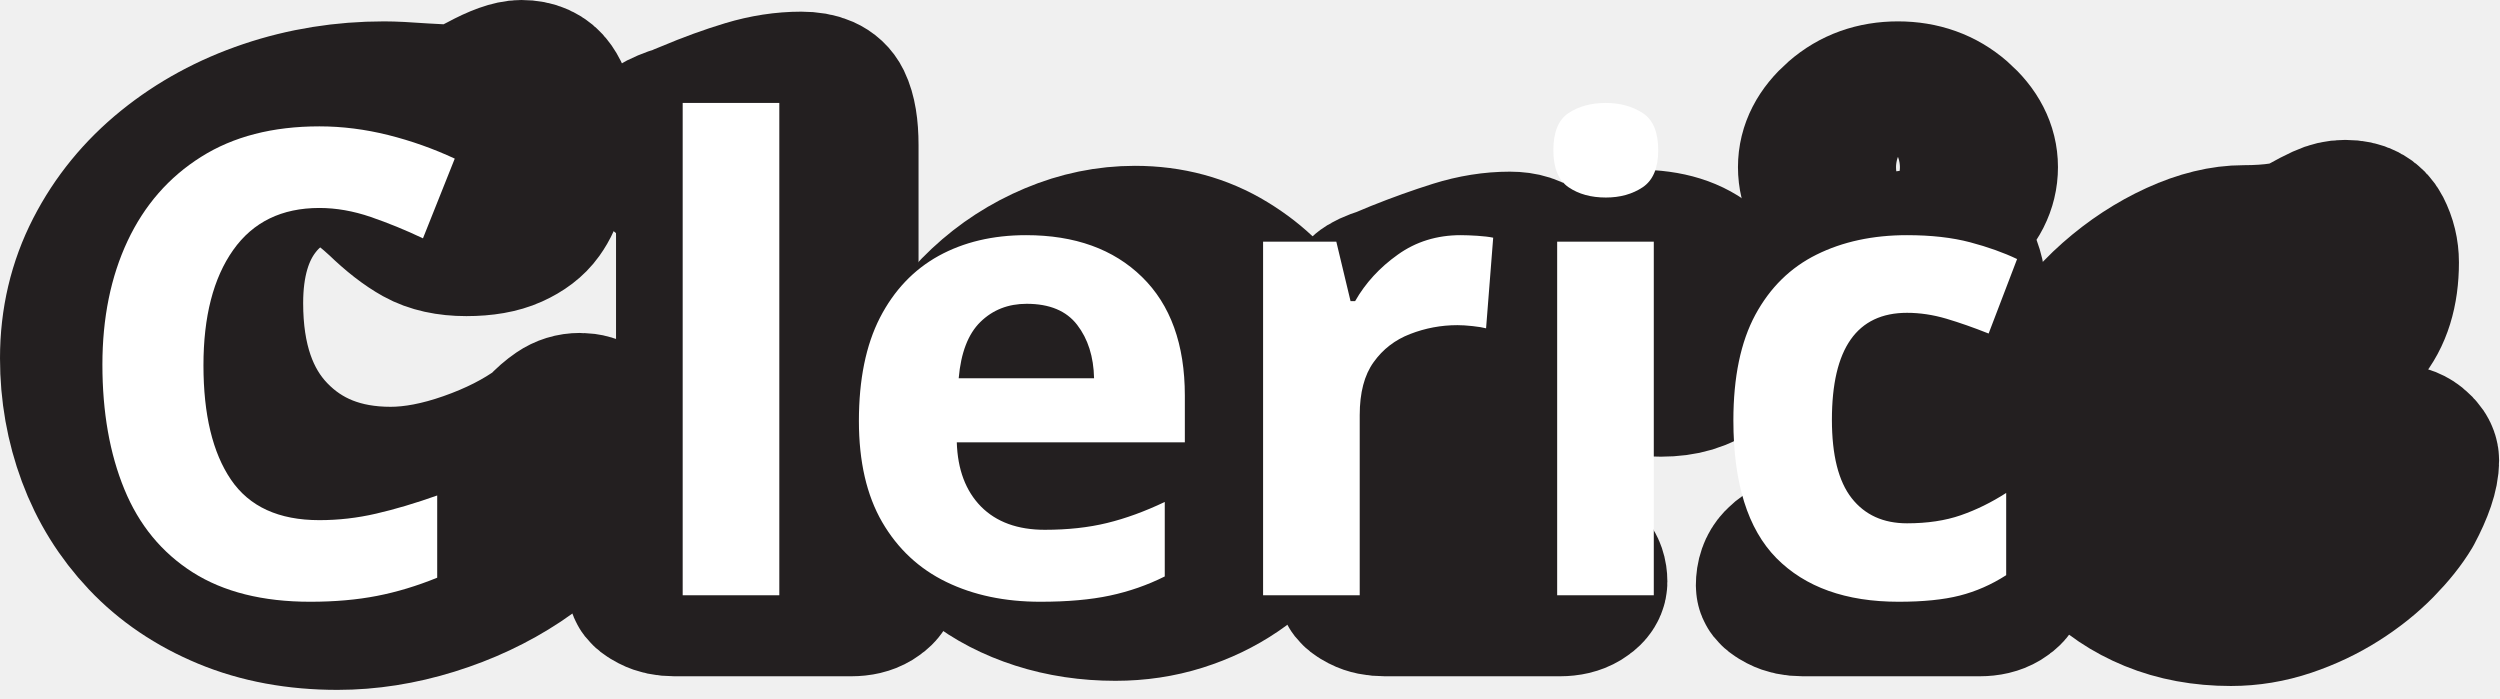
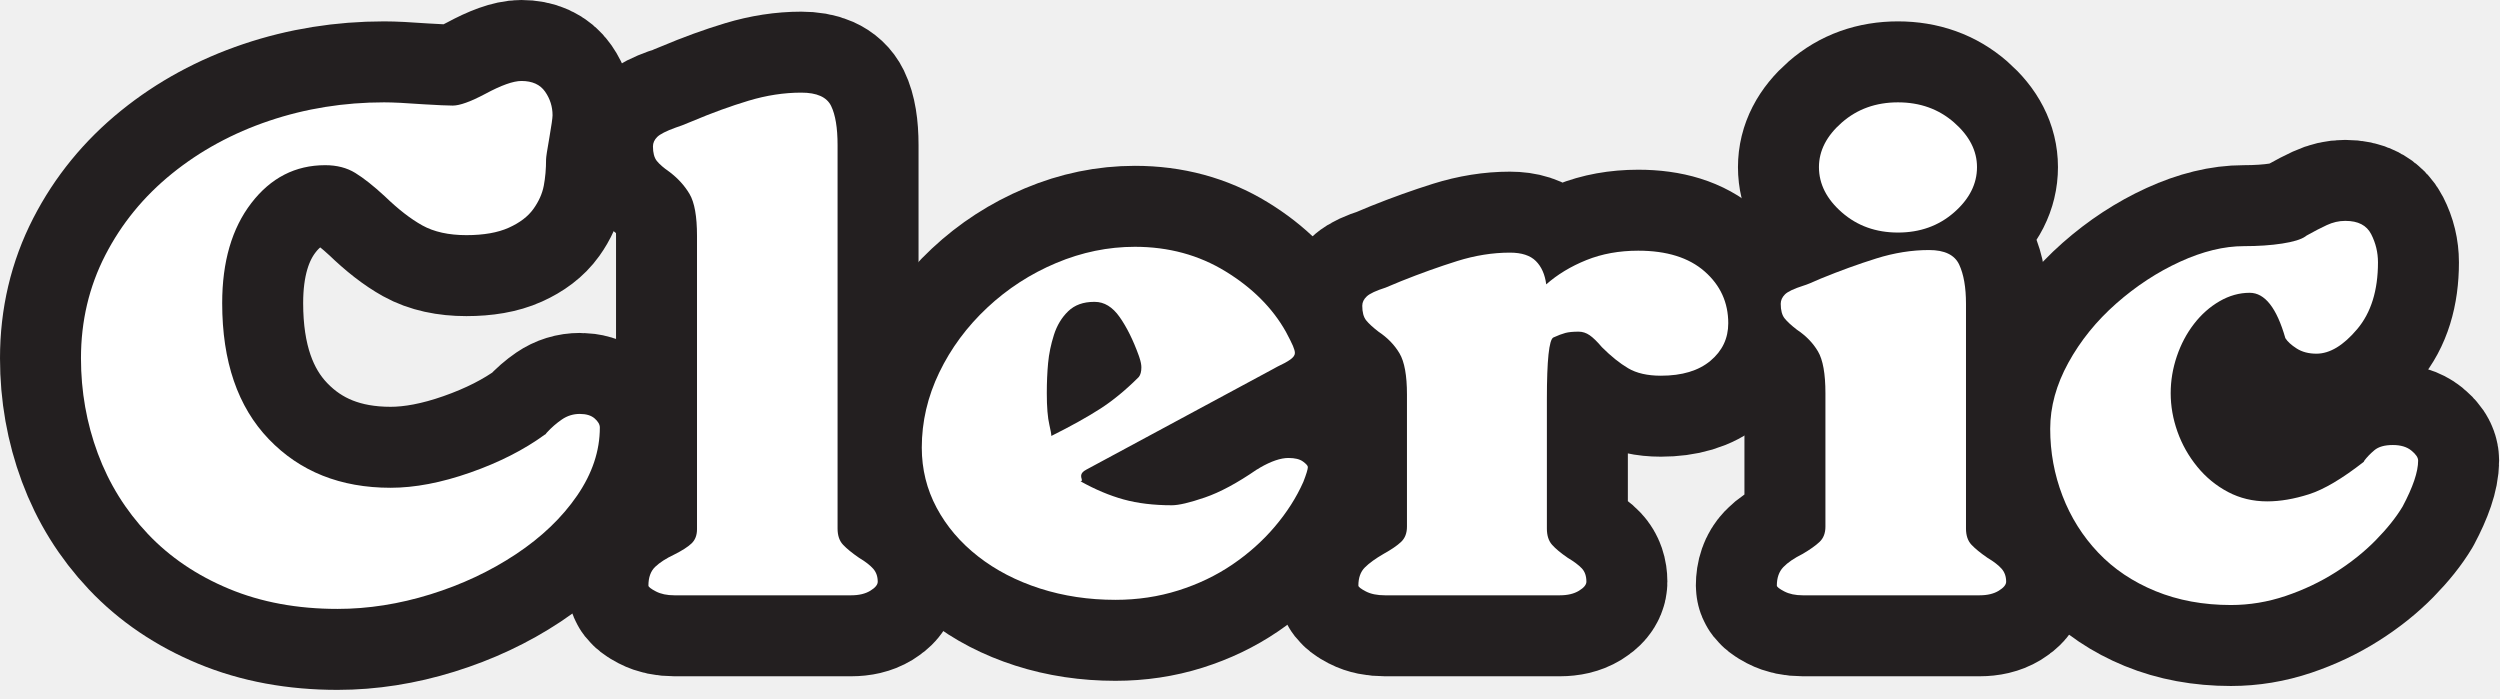
<svg xmlns="http://www.w3.org/2000/svg" width="100%" height="100%" viewBox="0 0 247 69" version="1.1" xml:space="preserve" style="fill-rule:evenodd;clip-rule:evenodd;stroke-linejoin:round;">
  <path d="M10.4,25.216C12,22.101 14.197,19.413 16.992,17.152C19.787,14.891 22.987,13.152 26.592,11.936C30.197,10.72 33.984,10.112 37.952,10.112C38.805,10.112 40.107,10.176 41.856,10.304C43.264,10.389 44.224,10.432 44.736,10.432C45.419,10.432 46.485,10.048 47.936,9.28C49.515,8.427 50.709,8 51.52,8C52.587,8 53.365,8.352 53.856,9.056C54.347,9.76 54.592,10.539 54.592,11.392C54.592,11.648 54.485,12.395 54.272,13.632C54.059,14.827 53.952,15.531 53.952,15.744C53.952,16.683 53.877,17.547 53.728,18.336C53.579,19.125 53.237,19.893 52.704,20.64C52.171,21.387 51.36,22.005 50.272,22.496C49.184,22.987 47.787,23.232 46.08,23.232C44.331,23.232 42.88,22.912 41.728,22.272C40.576,21.632 39.339,20.672 38.016,19.392C36.907,18.368 35.936,17.6 35.104,17.088C34.272,16.576 33.28,16.32 32.128,16.32C29.184,16.32 26.752,17.568 24.832,20.064C22.912,22.56 21.952,25.856 21.952,29.952C21.952,35.712 23.488,40.192 26.56,43.392C29.632,46.592 33.643,48.192 38.592,48.192C40.981,48.192 43.605,47.691 46.464,46.688C49.323,45.685 51.776,44.437 53.824,42.944C53.867,42.944 53.931,42.88 54.016,42.752C54.485,42.24 54.987,41.803 55.52,41.44C56.053,41.077 56.64,40.896 57.28,40.896C57.92,40.896 58.411,41.045 58.752,41.344C59.093,41.643 59.264,41.941 59.264,42.24C59.264,44.544 58.517,46.784 57.024,48.96C55.531,51.136 53.515,53.067 50.976,54.752C48.437,56.437 45.621,57.76 42.528,58.72C39.435,59.68 36.373,60.16 33.344,60.16C29.376,60.16 25.803,59.499 22.624,58.176C19.445,56.853 16.768,55.04 14.592,52.736C12.416,50.432 10.773,47.787 9.664,44.8C8.555,41.813 8,38.677 8,35.392C8,31.723 8.8,28.331 10.4,25.216Z" style="fill:none;fill-rule:nonzero;stroke:rgb(35,31,32);stroke-width:16px;" />
  <path d="M83.296,53.824C83.658,54.208 84.181,54.635 84.864,55.104C85.504,55.488 85.973,55.851 86.272,56.192C86.57,56.533 86.72,56.96 86.72,57.472C86.72,57.771 86.474,58.069 85.984,58.368C85.493,58.667 84.864,58.816 84.096,58.816L66.624,58.816C65.898,58.816 65.29,58.688 64.8,58.432C64.309,58.176 64.064,57.984 64.064,57.856C64.064,57.045 64.288,56.427 64.736,56C65.184,55.573 65.813,55.168 66.624,54.784C67.392,54.4 67.957,54.037 68.32,53.696C68.682,53.355 68.864,52.885 68.864,52.288L68.864,23.296C68.864,21.376 68.618,20 68.128,19.168C67.637,18.336 66.965,17.6 66.112,16.96C65.557,16.576 65.152,16.224 64.896,15.904C64.64,15.584 64.512,15.104 64.512,14.464C64.512,14.123 64.65,13.813 64.928,13.536C65.205,13.259 65.813,12.949 66.752,12.608C67.05,12.523 67.605,12.309 68.416,11.968C70.336,11.157 72.181,10.485 73.952,9.952C75.722,9.419 77.461,9.152 79.168,9.152C80.704,9.152 81.685,9.589 82.112,10.464C82.538,11.339 82.752,12.629 82.752,14.336L82.752,52.224C82.752,52.907 82.933,53.44 83.296,53.824Z" style="fill:none;fill-rule:nonzero;stroke:rgb(35,31,32);stroke-width:16px;" />
  <path d="M108.096,29.824C107.029,29.824 106.176,30.133 105.536,30.752C104.896,31.371 104.426,32.149 104.128,33.088C103.829,34.027 103.637,34.955 103.552,35.872C103.466,36.789 103.424,37.781 103.424,38.848C103.424,40.213 103.509,41.259 103.68,41.984C103.808,42.539 103.872,42.901 103.872,43.072C105.834,42.091 107.445,41.195 108.704,40.384C109.962,39.573 111.232,38.528 112.512,37.248C112.682,37.035 112.768,36.715 112.768,36.288C112.768,36.032 112.704,35.712 112.576,35.328L112.512,35.136C111.957,33.6 111.328,32.331 110.624,31.328C109.92,30.325 109.098,29.824 108.16,29.824L108.096,29.824ZM127.744,34.176C127.872,34.475 127.936,34.709 127.936,34.88C127.936,35.093 127.786,35.307 127.488,35.52C127.189,35.733 126.762,35.968 126.208,36.224L125.504,36.608L107.328,46.4C106.986,46.571 106.816,46.784 106.816,47.04C106.816,47.125 106.837,47.232 106.88,47.36L106.88,47.488C106.88,47.531 106.837,47.552 106.752,47.552C108.202,48.363 109.621,48.96 111.008,49.344C112.394,49.728 113.984,49.92 115.776,49.92C116.458,49.92 117.546,49.664 119.04,49.152C120.533,48.64 122.24,47.723 124.16,46.4C124.33,46.315 124.437,46.251 124.48,46.208C125.589,45.568 126.528,45.248 127.296,45.248C127.936,45.248 128.416,45.365 128.736,45.6C129.056,45.835 129.216,46.016 129.216,46.144C129.216,46.357 129.066,46.848 128.768,47.616C128.085,49.152 127.146,50.624 125.952,52.032C124.757,53.44 123.36,54.688 121.76,55.776C120.16,56.864 118.378,57.717 116.416,58.336C114.453,58.955 112.384,59.264 110.208,59.264C107.562,59.264 105.077,58.891 102.752,58.144C100.426,57.397 98.389,56.341 96.64,54.976C94.89,53.611 93.525,52.011 92.544,50.176C91.562,48.341 91.072,46.357 91.072,44.224C91.072,41.664 91.648,39.189 92.8,36.8C93.952,34.411 95.53,32.277 97.536,30.4C99.541,28.523 101.813,27.051 104.352,25.984C106.89,24.917 109.482,24.384 112.128,24.384C115.456,24.384 118.442,25.195 121.088,26.816C123.733,28.437 125.717,30.421 127.04,32.768C127.381,33.408 127.616,33.877 127.744,34.176Z" style="fill:none;fill-rule:nonzero;stroke:rgb(35,31,32);stroke-width:16px;" />
  <path d="M153.344,53.824C153.685,54.208 154.197,54.635 154.88,55.104C155.52,55.488 155.989,55.84 156.288,56.16C156.586,56.48 156.736,56.917 156.736,57.472C156.736,57.771 156.49,58.069 156,58.368C155.509,58.667 154.88,58.816 154.112,58.816L136.832,58.816C136.064,58.816 135.434,58.688 134.944,58.432C134.453,58.176 134.208,57.984 134.208,57.856C134.208,57.088 134.421,56.491 134.848,56.064C135.274,55.637 135.893,55.189 136.704,54.72C137.472,54.293 138.048,53.899 138.432,53.536C138.816,53.173 139.008,52.672 139.008,52.032L139.008,38.976C139.008,37.099 138.762,35.744 138.272,34.912C137.781,34.08 137.088,33.365 136.192,32.768C135.637,32.341 135.232,31.968 134.976,31.648C134.72,31.328 134.592,30.848 134.592,30.208C134.592,29.867 134.741,29.557 135.04,29.28C135.338,29.003 135.957,28.715 136.896,28.416C137.109,28.331 137.621,28.117 138.432,27.776C140.352,27.008 142.197,26.347 143.968,25.792C145.738,25.237 147.477,24.96 149.184,24.96C150.336,24.96 151.189,25.237 151.744,25.792C152.298,26.347 152.64,27.115 152.768,28.096C153.877,27.115 155.2,26.315 156.736,25.696C158.272,25.077 159.978,24.768 161.856,24.768C164.672,24.768 166.858,25.451 168.416,26.816C169.973,28.181 170.752,29.888 170.752,31.936C170.752,33.429 170.165,34.667 168.992,35.648C167.818,36.629 166.186,37.12 164.096,37.12C162.773,37.12 161.696,36.875 160.864,36.384C160.032,35.893 159.168,35.2 158.272,34.304C157.802,33.749 157.397,33.355 157.056,33.12C156.714,32.885 156.352,32.768 155.968,32.768C155.413,32.768 154.976,32.811 154.656,32.896C154.336,32.981 153.941,33.131 153.472,33.344C153.045,33.557 152.832,35.584 152.832,39.424L152.832,52.224C152.832,52.907 153.002,53.44 153.344,53.824Z" style="fill:none;fill-rule:nonzero;stroke:rgb(35,31,32);stroke-width:16px;" />
  <path d="M194.783,53.824C195.146,54.208 195.668,54.635 196.351,55.104C196.991,55.488 197.46,55.851 197.759,56.192C198.058,56.533 198.207,56.96 198.207,57.472C198.207,57.771 197.962,58.069 197.471,58.368C196.98,58.667 196.351,58.816 195.583,58.816L178.111,58.816C177.386,58.816 176.778,58.688 176.287,58.432C175.796,58.176 175.551,57.984 175.551,57.856C175.551,57.088 175.764,56.48 176.191,56.032C176.618,55.584 177.258,55.147 178.111,54.72C178.836,54.293 179.391,53.899 179.775,53.536C180.159,53.173 180.351,52.672 180.351,52.032L180.351,38.848C180.351,36.928 180.106,35.552 179.615,34.72C179.124,33.888 178.431,33.173 177.535,32.576C176.98,32.149 176.575,31.776 176.319,31.456C176.063,31.136 175.935,30.656 175.935,30.016C175.935,29.675 176.074,29.365 176.351,29.088C176.628,28.811 177.236,28.523 178.175,28.224C178.474,28.139 179.05,27.904 179.903,27.52C181.78,26.752 183.604,26.091 185.375,25.536C187.146,24.981 188.884,24.704 190.591,24.704C192.127,24.704 193.119,25.184 193.567,26.144C194.015,27.104 194.239,28.395 194.239,30.016L194.239,52.224C194.239,52.907 194.42,53.44 194.783,53.824ZM193.055,12.096C194.57,13.419 195.327,14.891 195.327,16.512C195.327,18.176 194.57,19.669 193.055,20.992C191.54,22.315 189.695,22.976 187.519,22.976C185.343,22.976 183.498,22.315 181.983,20.992C180.468,19.669 179.711,18.176 179.711,16.512C179.711,14.891 180.468,13.419 181.983,12.096C183.498,10.773 185.343,10.112 187.519,10.112C189.695,10.112 191.54,10.773 193.055,12.096Z" style="fill:none;fill-rule:nonzero;stroke:rgb(35,31,32);stroke-width:16px;" />
  <path d="M238.239,44.512C238.687,44.875 238.911,45.205 238.911,45.504C238.911,46.613 238.399,48.128 237.375,50.048C236.735,51.115 235.85,52.224 234.719,53.376C233.588,54.528 232.266,55.584 230.751,56.544C229.236,57.504 227.594,58.283 225.823,58.88C224.052,59.477 222.25,59.776 220.415,59.776C217.684,59.776 215.199,59.317 212.959,58.4C210.719,57.483 208.831,56.213 207.295,54.592C205.759,52.971 204.586,51.104 203.775,48.992C202.964,46.88 202.559,44.672 202.559,42.368C202.559,40.192 203.156,38.016 204.351,35.84C205.546,33.664 207.124,31.712 209.087,29.984C211.05,28.256 213.151,26.88 215.391,25.856C217.631,24.832 219.732,24.32 221.695,24.32C223.103,24.32 224.362,24.235 225.471,24.064C226.58,23.893 227.348,23.659 227.775,23.36C227.818,23.317 227.882,23.275 227.967,23.232C228.65,22.848 229.29,22.517 229.887,22.24C230.484,21.963 231.082,21.824 231.679,21.824L231.743,21.824C232.98,21.824 233.823,22.261 234.271,23.136C234.719,24.011 234.943,24.939 234.943,25.92C234.943,28.693 234.26,30.891 232.895,32.512C231.53,34.133 230.186,34.944 228.863,34.944C228.095,34.944 227.444,34.773 226.911,34.432C226.378,34.091 226.004,33.749 225.791,33.408C224.938,30.421 223.764,28.928 222.271,28.928C221.247,28.928 220.255,29.205 219.295,29.76C218.335,30.315 217.492,31.061 216.767,32C216.042,32.939 215.476,34.005 215.071,35.2C214.666,36.395 214.463,37.611 214.463,38.848C214.463,40.128 214.687,41.397 215.135,42.656C215.583,43.915 216.234,45.067 217.087,46.112C217.94,47.157 218.954,47.989 220.127,48.608C221.3,49.227 222.591,49.536 223.999,49.536C225.279,49.536 226.655,49.301 228.127,48.832C229.599,48.363 231.402,47.296 233.535,45.632L233.599,45.504C233.855,45.163 234.186,44.821 234.591,44.48C234.996,44.139 235.604,43.968 236.415,43.968C237.183,43.968 237.791,44.149 238.239,44.512Z" style="fill:none;fill-rule:nonzero;stroke:rgb(35,31,32);stroke-width:16px;" />
-   <text x="6.4px" y="58.816px" style="font-family:'Duvall-Bold', 'Duvall', fantasy;font-weight:700;font-size:64px;fill:white;">C<tspan x="62.464px 89.472px 132.608px 173.952px 200.96px " y="58.816px 58.816px 58.816px 58.816px 58.816px ">leric</tspan>
-   </text>
+   <path d="M8,35.392C8,38.677 8.555,41.813 9.664,44.8C10.773,47.787 12.416,50.432 14.592,52.736C16.768,55.04 19.445,56.853 22.624,58.176C25.803,59.499 29.376,60.16 33.344,60.16C36.373,60.16 39.435,59.68 42.528,58.72C45.621,57.76 48.437,56.437 50.976,54.752C53.515,53.067 55.531,51.136 57.024,48.96C58.517,46.784 59.264,44.544 59.264,42.24C59.264,41.941 59.093,41.643 58.752,41.344C58.411,41.045 57.92,40.896 57.28,40.896C56.64,40.896 56.053,41.077 55.52,41.44C54.987,41.803 54.485,42.24 54.016,42.752C53.931,42.88 53.867,42.944 53.824,42.944C51.776,44.437 49.323,45.685 46.464,46.688C43.605,47.691 40.981,48.192 38.592,48.192C33.643,48.192 29.632,46.592 26.56,43.392C23.488,40.192 21.952,35.712 21.952,29.952C21.952,25.856 22.912,22.56 24.832,20.064C26.752,17.568 29.184,16.32 32.128,16.32C33.28,16.32 34.272,16.576 35.104,17.088C35.936,17.6 36.907,18.368 38.016,19.392C39.339,20.672 40.576,21.632 41.728,22.272C42.88,22.912 44.331,23.232 46.08,23.232C47.787,23.232 49.184,22.987 50.272,22.496C51.36,22.005 52.171,21.387 52.704,20.64C53.237,19.893 53.579,19.125 53.728,18.336C53.877,17.547 53.952,16.683 53.952,15.744C53.952,15.531 54.059,14.827 54.272,13.632C54.485,12.395 54.592,11.648 54.592,11.392C54.592,10.539 54.347,9.76 53.856,9.056C53.365,8.352 52.587,8 51.52,8C50.709,8 49.515,8.427 47.936,9.28C46.485,10.048 45.419,10.432 44.736,10.432C44.224,10.432 43.264,10.389 41.856,10.304C40.107,10.176 38.805,10.112 37.952,10.112C33.984,10.112 30.197,10.72 26.592,11.936C22.987,13.152 19.787,14.891 16.992,17.152C14.197,19.413 12,22.101 10.4,25.216C8.8,28.331 8,31.723 8,35.392Z" style="fill:white;fill-rule:nonzero;" />
+   <path d="M82.752,52.224L82.752,14.336C82.752,12.629 82.539,11.339 82.112,10.464C81.685,9.589 80.704,9.152 79.168,9.152C77.461,9.152 75.723,9.419 73.952,9.952C72.181,10.485 70.336,11.157 68.416,11.968C67.605,12.309 67.051,12.523 66.752,12.608C65.813,12.949 65.205,13.259 64.928,13.536C64.651,13.813 64.512,14.123 64.512,14.464C64.512,15.104 64.64,15.584 64.896,15.904C65.152,16.224 65.557,16.576 66.112,16.96C66.965,17.6 67.637,18.336 68.128,19.168C68.619,20 68.864,21.376 68.864,23.296L68.864,52.288C68.864,52.885 68.683,53.355 68.32,53.696C67.957,54.037 67.392,54.4 66.624,54.784C65.813,55.168 65.184,55.573 64.736,56C64.288,56.427 64.064,57.045 64.064,57.856C64.064,57.984 64.309,58.176 64.8,58.432C65.291,58.688 65.899,58.816 66.624,58.816L84.096,58.816C84.864,58.816 85.493,58.667 85.984,58.368C86.475,58.069 86.72,57.771 86.72,57.472C86.72,56.96 86.571,56.533 86.272,56.192C85.973,55.851 85.504,55.488 84.864,55.104C84.181,54.635 83.659,54.208 83.296,53.824C82.933,53.44 82.752,52.907 82.752,52.224Z" style="fill:white;fill-rule:nonzero;" />
+   <path d="M108.16,29.824C109.099,29.824 109.92,30.325 110.624,31.328C111.328,32.331 111.957,33.6 112.512,35.136C112.512,35.136 112.533,35.2 112.576,35.328C112.704,35.712 112.768,36.032 112.768,36.288C112.768,36.715 112.683,37.035 112.512,37.248C111.232,38.528 109.963,39.573 108.704,40.384C107.445,41.195 105.835,42.091 103.872,43.072C103.872,42.901 103.808,42.539 103.68,41.984C103.509,41.259 103.424,40.213 103.424,38.848C103.424,37.781 103.467,36.789 103.552,35.872C103.637,34.955 103.829,34.027 104.128,33.088C104.427,32.149 104.896,31.371 105.536,30.752C106.176,30.133 107.029,29.824 108.096,29.824L108.16,29.824ZM127.04,32.768C125.717,30.421 123.733,28.437 121.088,26.816C118.443,25.195 115.456,24.384 112.128,24.384C109.483,24.384 106.891,24.917 104.352,25.984C101.813,27.051 99.541,28.523 97.536,30.4C95.531,32.277 93.952,34.411 92.8,36.8C91.648,39.189 91.072,41.664 91.072,44.224C91.072,46.357 91.563,48.341 92.544,50.176C93.525,52.011 94.891,53.611 96.64,54.976C98.389,56.341 100.427,57.397 102.752,58.144C105.077,58.891 107.563,59.264 110.208,59.264C112.384,59.264 114.453,58.955 116.416,58.336C118.379,57.717 120.16,56.864 121.76,55.776C123.36,54.688 124.757,53.44 125.952,52.032C127.147,50.624 128.085,49.152 128.768,47.616C129.067,46.848 129.216,46.357 129.216,46.144C129.216,46.016 129.056,45.835 128.736,45.6C128.416,45.365 127.936,45.248 127.296,45.248C126.528,45.248 125.589,45.568 124.48,46.208C124.437,46.251 124.331,46.315 124.16,46.4C122.24,47.723 120.533,48.64 119.04,49.152C117.547,49.664 116.459,49.92 115.776,49.92C113.984,49.92 112.395,49.728 111.008,49.344C109.621,48.96 108.203,48.363 106.752,47.552C106.837,47.552 106.88,47.531 106.88,47.488L106.88,47.36C106.837,47.232 106.816,47.125 106.816,47.04C106.816,46.784 106.987,46.571 107.328,46.4L125.504,36.608C125.504,36.608 125.739,36.48 126.208,36.224C126.763,35.968 127.189,35.733 127.488,35.52C127.787,35.307 127.936,35.093 127.936,34.88C127.936,34.709 127.872,34.475 127.744,34.176C127.616,33.877 127.381,33.408 127.04,32.768Z" style="fill:white;fill-rule:nonzero;" />
+   <path d="M152.832,52.224L152.832,39.424C152.832,35.584 153.045,33.557 153.472,33.344C153.941,33.131 154.336,32.981 154.656,32.896C154.976,32.811 155.413,32.768 155.968,32.768C156.352,32.768 156.715,32.885 157.056,33.12C157.397,33.355 157.803,33.749 158.272,34.304C159.168,35.2 160.032,35.893 160.864,36.384C161.696,36.875 162.773,37.12 164.096,37.12C166.187,37.12 167.819,36.629 168.992,35.648C170.165,34.667 170.752,33.429 170.752,31.936C170.752,29.888 169.973,28.181 168.416,26.816C166.859,25.451 164.672,24.768 161.856,24.768C159.979,24.768 158.272,25.077 156.736,25.696C155.2,26.315 153.877,27.115 152.768,28.096C152.64,27.115 152.299,26.347 151.744,25.792C151.189,25.237 150.336,24.96 149.184,24.96C147.477,24.96 145.739,25.237 143.968,25.792C142.197,26.347 140.352,27.008 138.432,27.776C137.621,28.117 137.109,28.331 136.896,28.416C135.957,28.715 135.339,29.003 135.04,29.28C134.741,29.557 134.592,29.867 134.592,30.208C134.592,30.848 134.72,31.328 134.976,31.648C135.232,31.968 135.637,32.341 136.192,32.768C137.088,33.365 137.781,34.08 138.272,34.912C138.763,35.744 139.008,37.099 139.008,38.976L139.008,52.032C139.008,52.672 138.816,53.173 138.432,53.536C138.048,53.899 137.472,54.293 136.704,54.72C135.893,55.189 135.275,55.637 134.848,56.064C134.421,56.491 134.208,57.088 134.208,57.856C134.208,57.984 134.453,58.176 134.944,58.432C135.435,58.688 136.064,58.816 136.832,58.816L154.112,58.816C154.88,58.816 155.509,58.667 156,58.368C156.491,58.069 156.736,57.771 156.736,57.472C156.736,56.917 156.587,56.48 156.288,56.16C155.989,55.84 155.52,55.488 154.88,55.104C154.197,54.635 153.685,54.208 153.344,53.824C153.003,53.44 152.832,52.907 152.832,52.224Z" style="fill:white;fill-rule:nonzero;" />
+   <path d="M194.24,52.224L194.24,30.016C194.24,28.395 194.016,27.104 193.568,26.144C193.12,25.184 192.128,24.704 190.592,24.704C188.885,24.704 187.147,24.981 185.376,25.536C183.605,26.091 181.781,26.752 179.904,27.52C179.051,27.904 178.475,28.139 178.176,28.224C177.237,28.523 176.629,28.811 176.352,29.088C176.075,29.365 175.936,29.675 175.936,30.016C175.936,30.656 176.064,31.136 176.32,31.456C176.576,31.776 176.981,32.149 177.536,32.576C178.432,33.173 179.125,33.888 179.616,34.72C180.107,35.552 180.352,36.928 180.352,38.848L180.352,52.032C180.352,52.672 180.16,53.173 179.776,53.536C179.392,53.899 178.837,54.293 178.112,54.72C177.259,55.147 176.619,55.584 176.192,56.032C175.765,56.48 175.552,57.088 175.552,57.856C175.552,57.984 175.797,58.176 176.288,58.432C176.779,58.688 177.387,58.816 178.112,58.816L195.584,58.816C196.352,58.816 196.981,58.667 197.472,58.368C197.963,58.069 198.208,57.771 198.208,57.472C198.208,56.96 198.059,56.533 197.76,56.192C197.461,55.851 196.992,55.488 196.352,55.104C195.669,54.635 195.147,54.208 194.784,53.824C194.421,53.44 194.24,52.907 194.24,52.224ZM187.52,10.112C185.344,10.112 183.499,10.773 181.984,12.096C180.469,13.419 179.712,14.891 179.712,16.512C179.712,18.176 180.469,19.669 181.984,20.992C183.499,22.315 185.344,22.976 187.52,22.976C189.696,22.976 191.541,22.315 193.056,20.992C194.571,19.669 195.328,18.176 195.328,16.512C195.328,14.891 194.571,13.419 193.056,12.096C191.541,10.773 189.696,10.112 187.52,10.112Z" style="fill:white;fill-rule:nonzero;" />
+   <path d="M236.416,43.968C235.605,43.968 234.997,44.139 234.592,44.48C234.187,44.821 233.856,45.163 233.6,45.504C233.557,45.589 233.536,45.632 233.536,45.632C231.403,47.296 229.6,48.363 228.128,48.832C226.656,49.301 225.28,49.536 224,49.536C222.592,49.536 221.301,49.227 220.128,48.608C218.955,47.989 217.941,47.157 217.088,46.112C216.235,45.067 215.584,43.915 215.136,42.656C214.688,41.397 214.464,40.128 214.464,38.848C214.464,37.611 214.667,36.395 215.072,35.2C215.477,34.005 216.043,32.939 216.768,32C217.493,31.061 218.336,30.315 219.296,29.76C220.256,29.205 221.248,28.928 222.272,28.928C223.765,28.928 224.939,30.421 225.792,33.408C226.005,33.749 226.379,34.091 226.912,34.432C227.445,34.773 228.096,34.944 228.864,34.944C230.187,34.944 231.531,34.133 232.896,32.512C234.261,30.891 234.944,28.693 234.944,25.92C234.944,24.939 234.72,24.011 234.272,23.136C233.824,22.261 232.981,21.824 231.744,21.824L231.68,21.824C231.083,21.824 230.485,21.963 229.888,22.24C229.291,22.517 228.651,22.848 227.968,23.232C227.883,23.275 227.819,23.317 227.776,23.36C227.349,23.659 226.581,23.893 225.472,24.064C224.363,24.235 223.104,24.32 221.696,24.32C219.733,24.32 217.632,24.832 215.392,25.856C213.152,26.88 211.051,28.256 209.088,29.984C207.125,31.712 205.547,33.664 204.352,35.84C203.157,38.016 202.56,40.192 202.56,42.368C202.56,44.672 202.965,46.88 203.776,48.992C204.587,51.104 205.76,52.971 207.296,54.592C208.832,56.213 210.72,57.483 212.96,58.4C215.2,59.317 217.685,59.776 220.416,59.776C222.251,59.776 224.053,59.477 225.824,58.88C227.595,58.283 229.237,57.504 230.752,56.544C232.267,55.584 233.589,54.528 234.72,53.376C235.851,52.224 236.736,51.115 237.376,50.048C238.4,48.128 238.912,46.613 238.912,45.504C238.912,45.205 238.688,44.875 238.24,44.512C237.792,44.149 237.184,43.968 236.416,43.968Z" style="fill:white;fill-rule:nonzero;" />
</svg>
